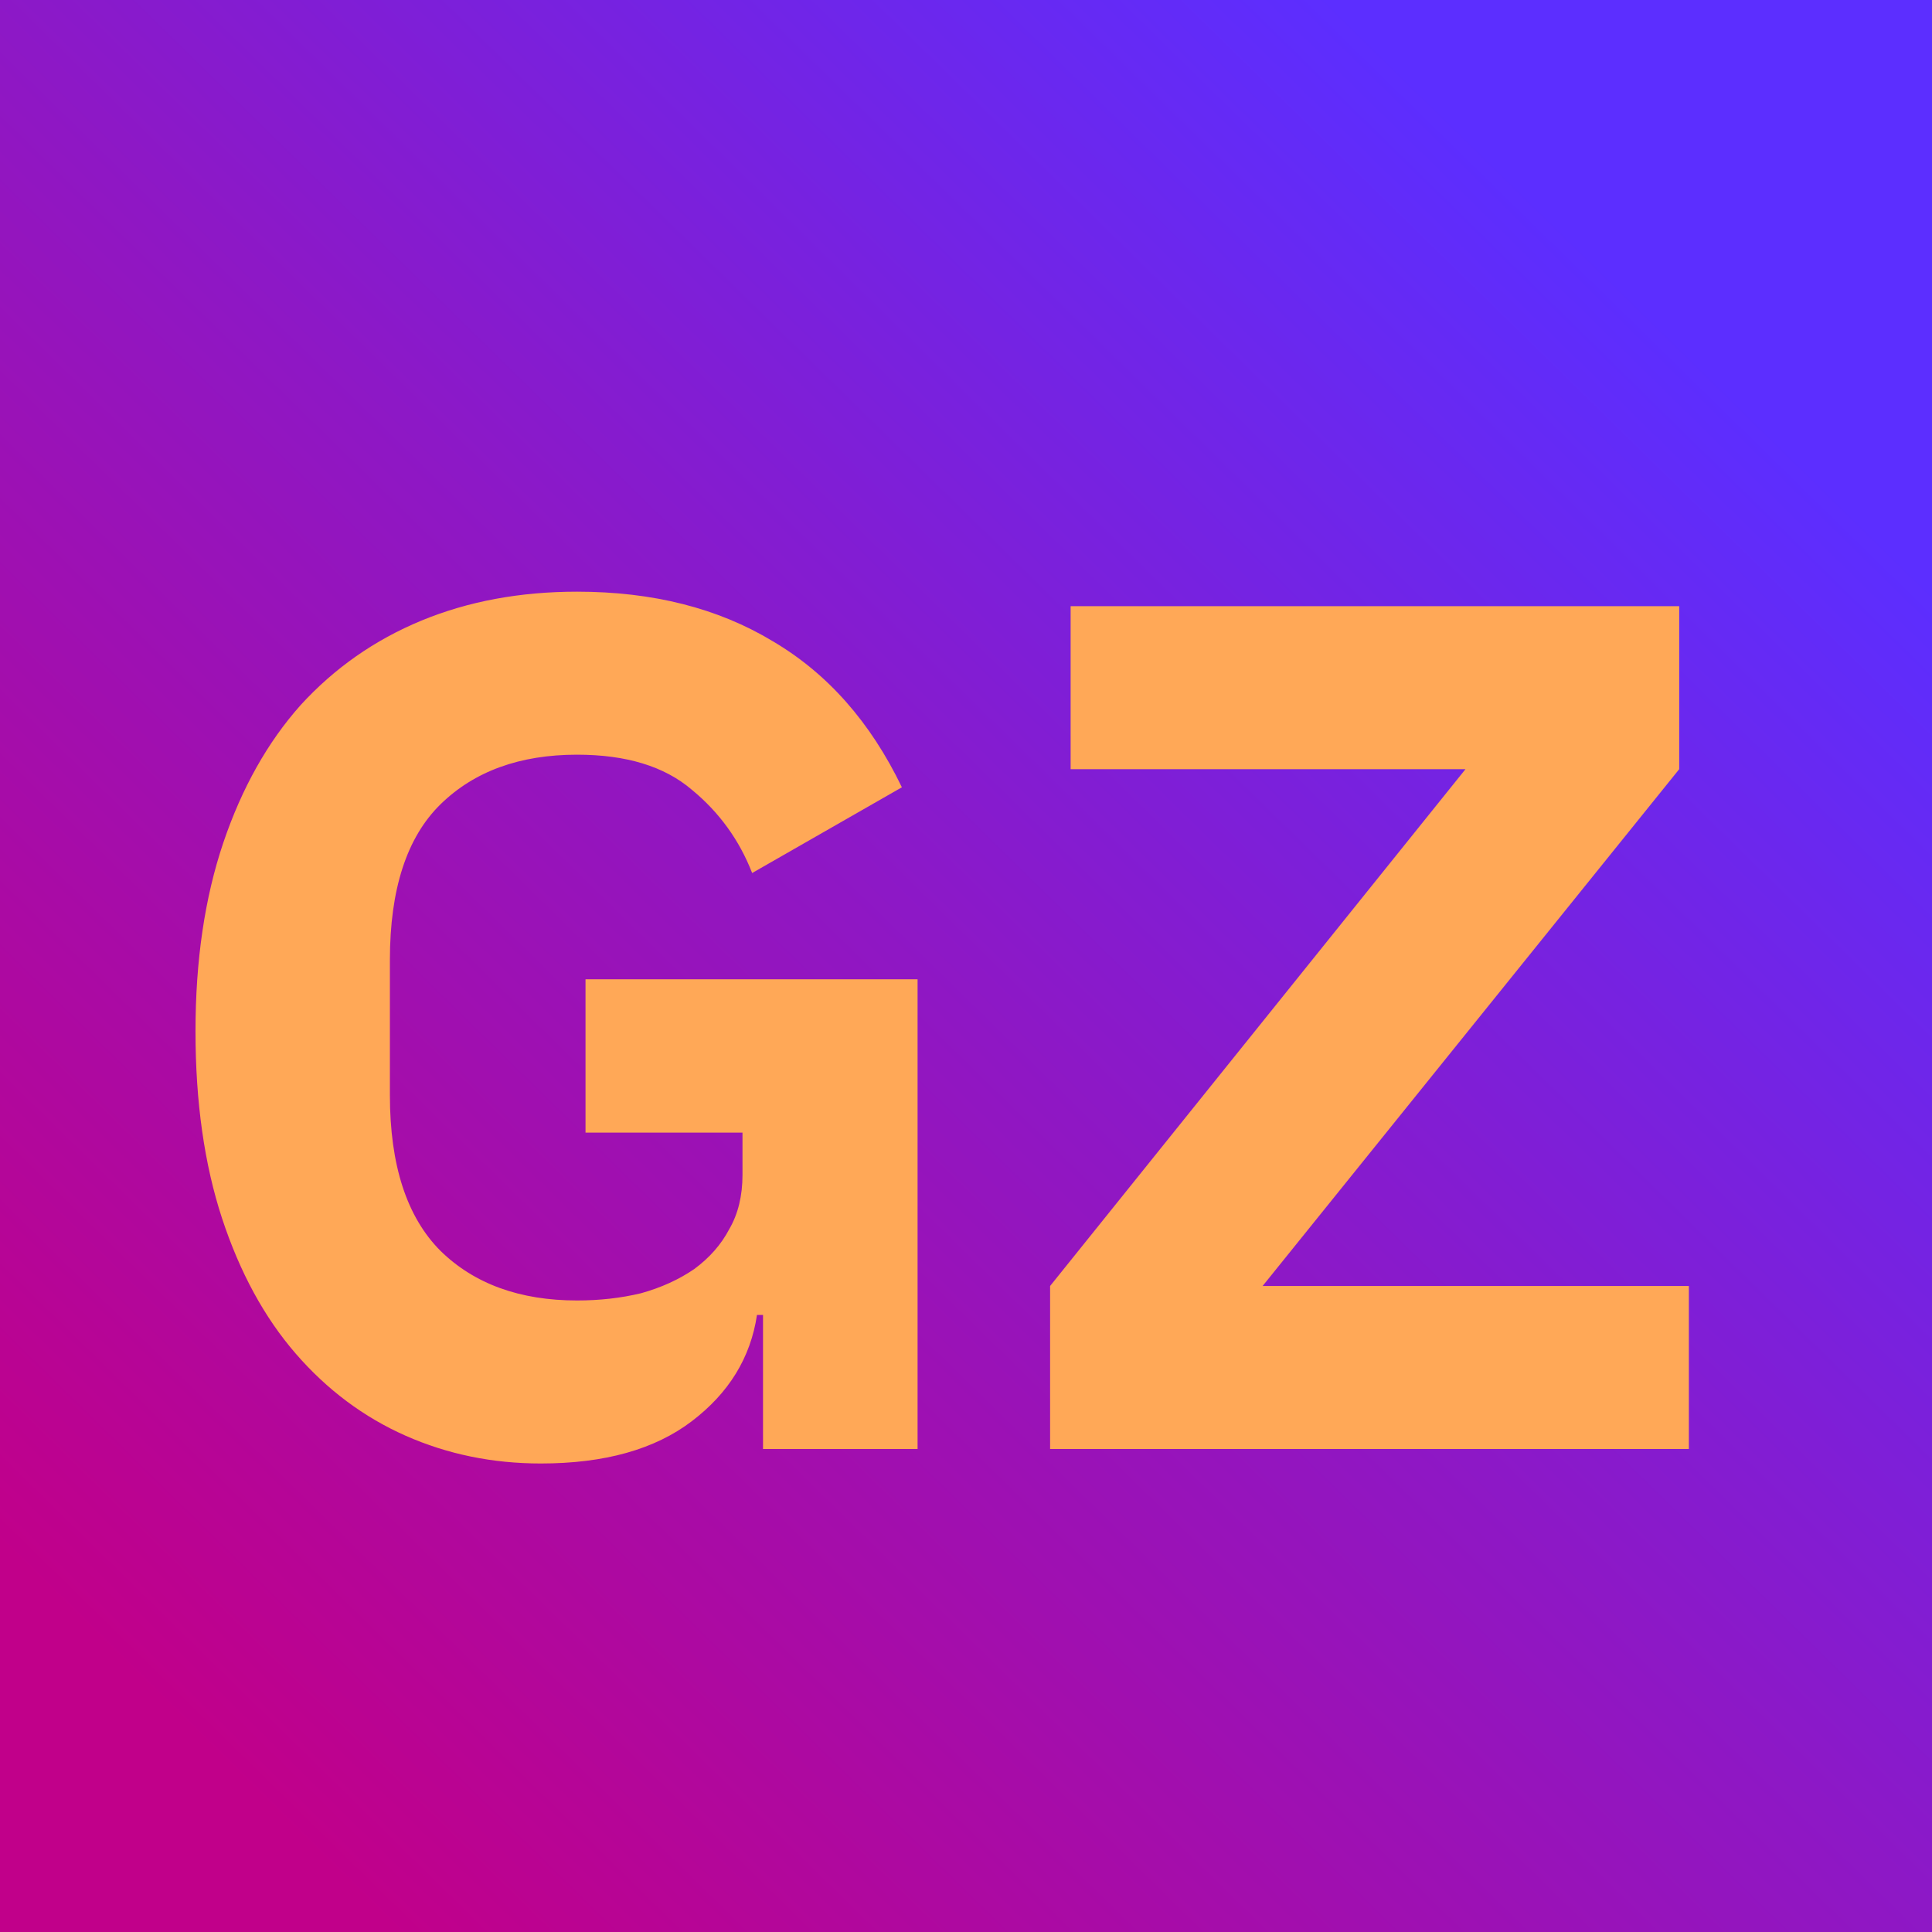
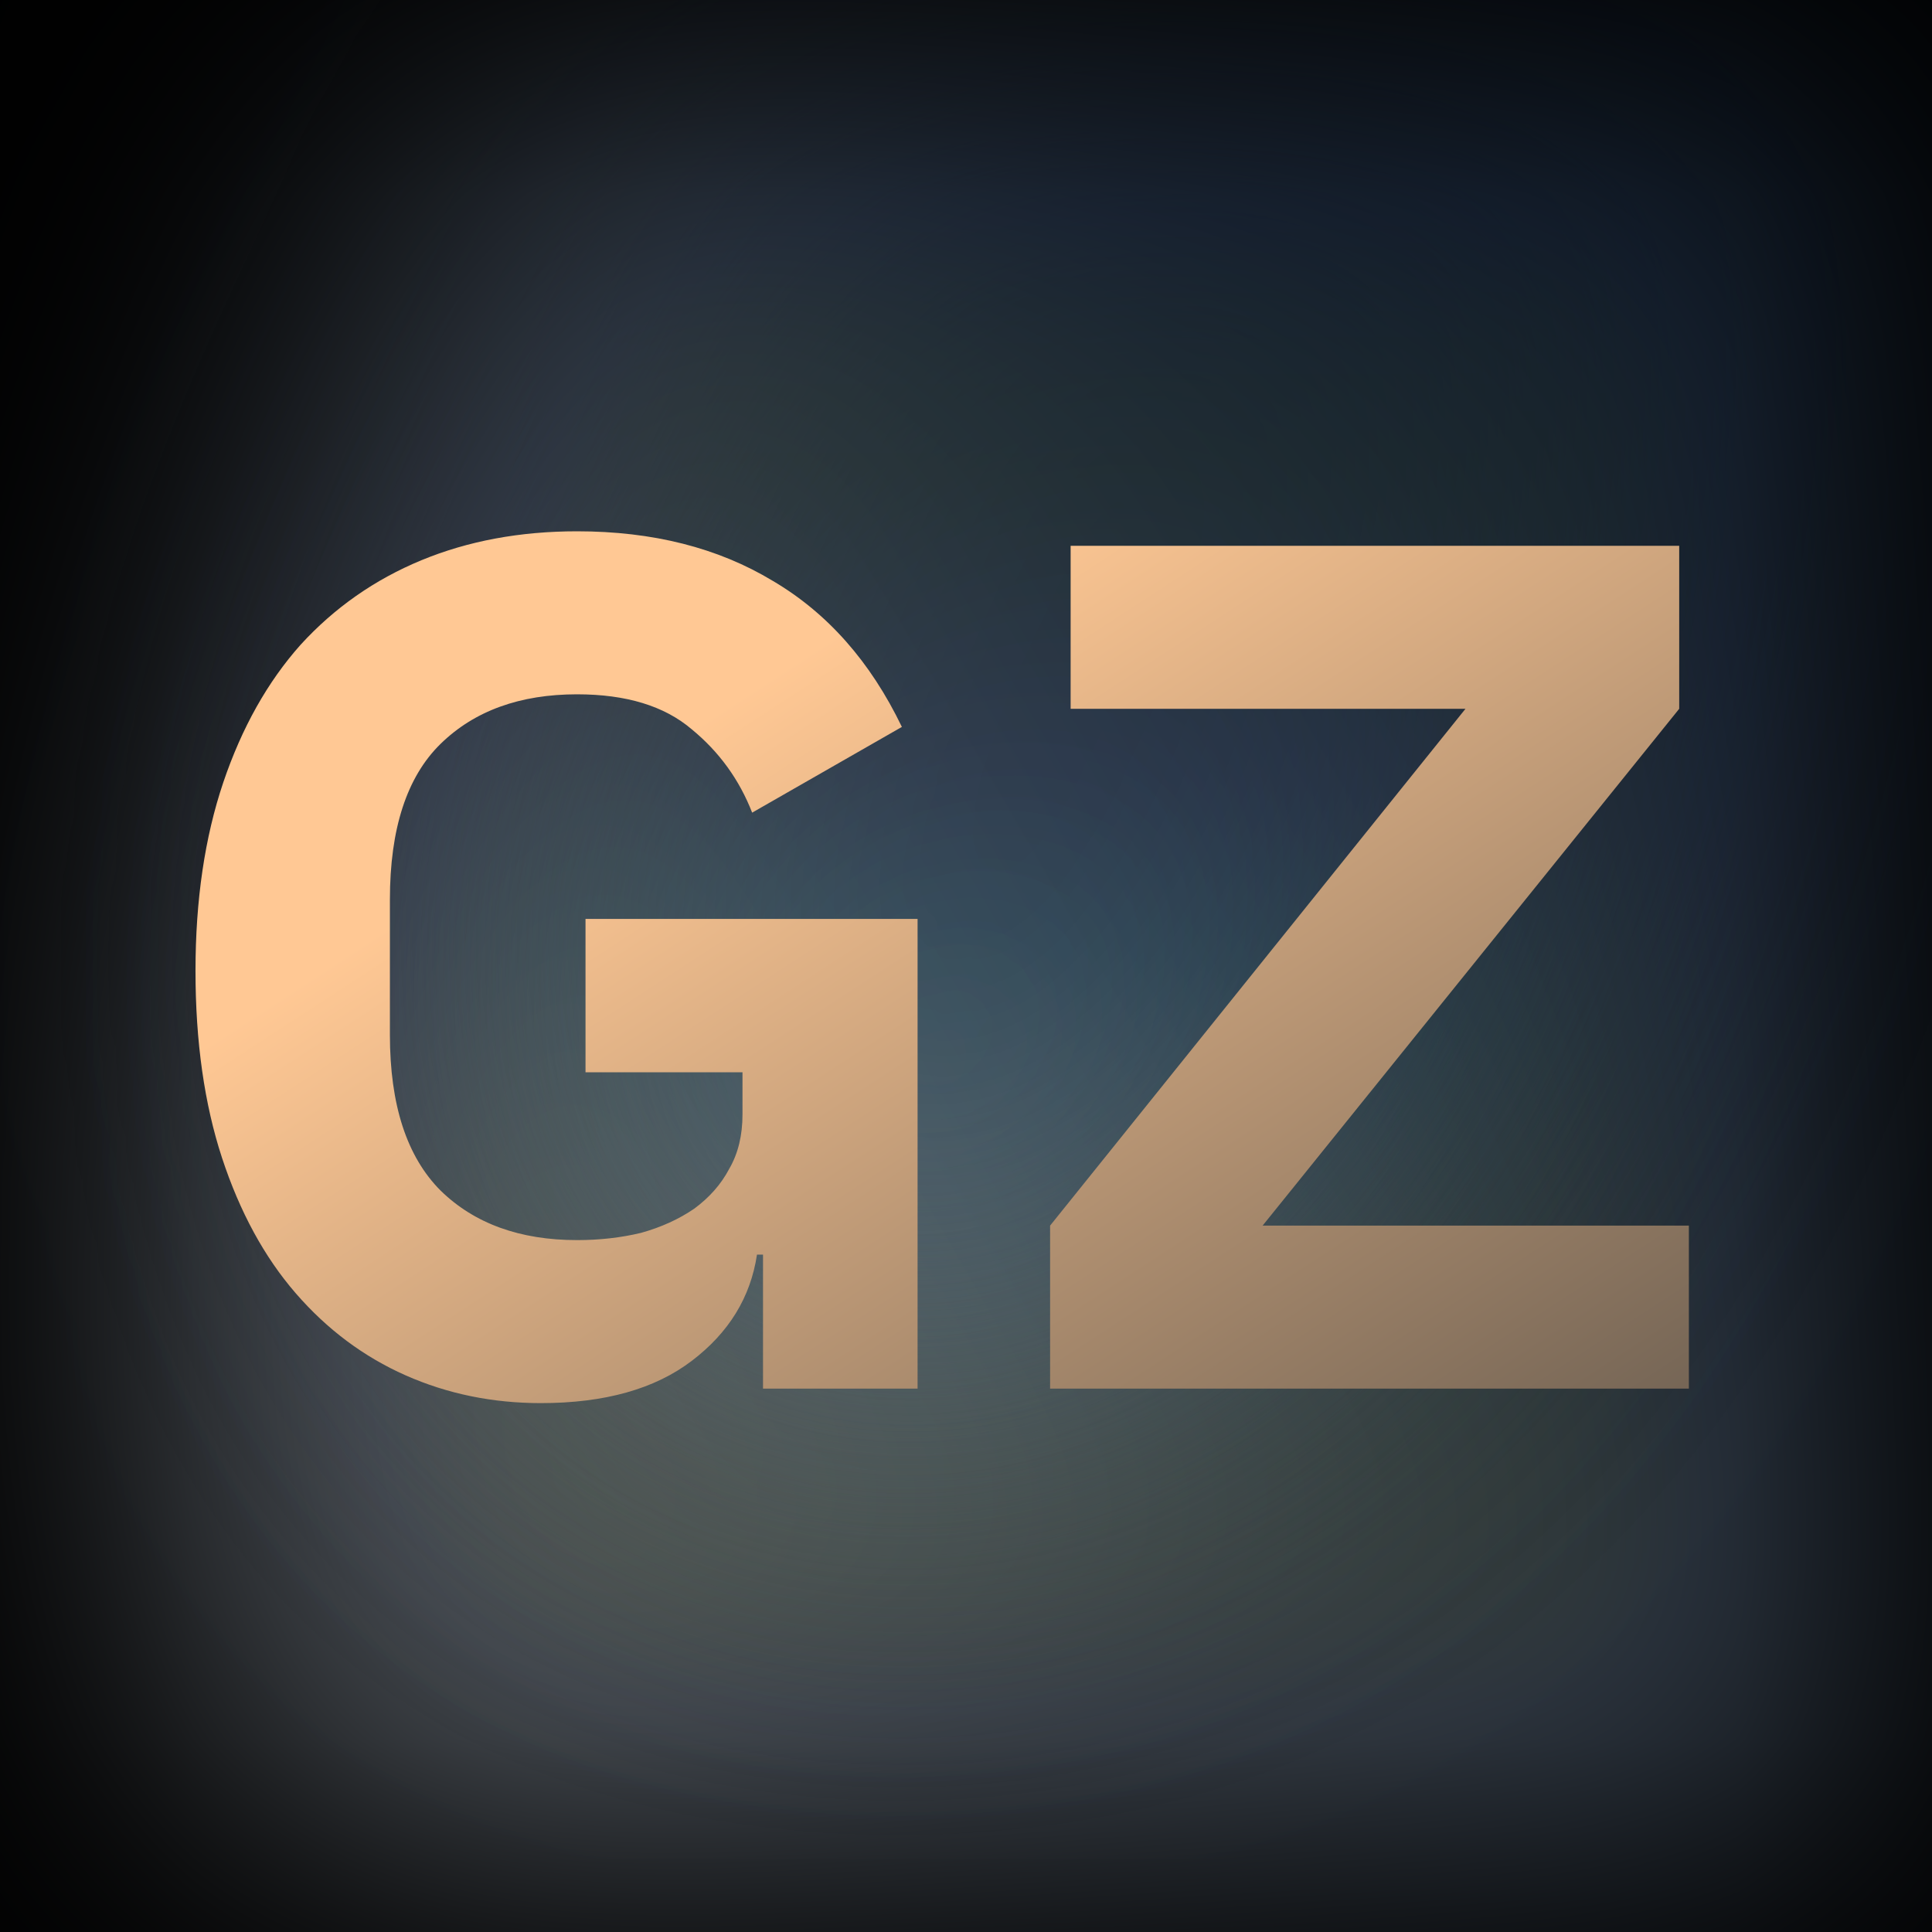
<svg xmlns="http://www.w3.org/2000/svg" width="32" height="32" viewBox="0 0 32 32" fill="none">
-   <rect width="32" height="32" fill="url(#paint0_linear_1_4)" />
-   <path d="M12.638 21.78H12.538C12.432 22.487 12.072 23.073 11.458 23.54C10.845 24.007 10.012 24.24 8.958 24.24C8.158 24.24 7.412 24.087 6.718 23.78C6.025 23.473 5.418 23.02 4.898 22.42C4.378 21.82 3.972 21.073 3.678 20.18C3.385 19.287 3.238 18.253 3.238 17.08C3.238 15.907 3.392 14.867 3.698 13.96C4.005 13.053 4.432 12.293 4.978 11.68C5.538 11.067 6.205 10.6 6.978 10.28C7.752 9.96 8.612 9.8 9.558 9.8C10.812 9.8 11.892 10.073 12.798 10.62C13.705 11.153 14.418 11.96 14.938 13.04L12.458 14.46C12.245 13.913 11.912 13.453 11.458 13.08C11.005 12.693 10.372 12.5 9.558 12.5C8.612 12.5 7.858 12.773 7.298 13.32C6.738 13.867 6.458 14.727 6.458 15.9V18.14C6.458 19.3 6.738 20.16 7.298 20.72C7.858 21.267 8.612 21.54 9.558 21.54C9.932 21.54 10.285 21.5 10.618 21.42C10.952 21.327 11.245 21.193 11.498 21.02C11.752 20.833 11.945 20.613 12.078 20.36C12.225 20.107 12.298 19.807 12.298 19.46V18.76H9.698V16.22H15.198V24H12.638V21.78ZM27.973 24H17.393V21.3L24.273 12.74H17.733V10.04H27.813V12.74L20.913 21.3H27.973V24Z" fill="#FFA857" />
+   <g clip-path="url(#clip0_8_45264)">
+     <rect width="32" height="32" fill="black" />
+     <g opacity="0.5" filter="url(#filter0_f_8_45264)">
+       <path d="M30.192 -60.488L30.233 -60.416L30.471 -60.079C37.772 -49.989 32.22 -40.549 25.721 -29.512C16.423 -13.751 37.261 -12.773 43.001 -3.126C49.223 7.329 49.877 19.997 40.897 30.492C35.794 36.474 26.802 40.562 19.515 38.858C-9.562 32.046 7.398 4.99 9.073 -1.755C12.198 -14.276 -2.524 -13.307 -7.468 -22.142C-10.228 -27.071 -10.993 -34.892 -8.082 -41.151C-5.61 -46.442 -4.082 -49.958 0.033 -54.651C7.615 -63.354 23.12 -69.834 30.192 -60.488Z" fill="url(#paint0_linear_8_45264)" />
+     </g>
+     <g style="mix-blend-mode:darken" filter="url(#filter1_f_8_45264)">
+       <path d="M20.18 -71.13L20.23 -71.044L20.505 -70.637C28.925 -58.404 24.558 -48.433 19.445 -36.776C12.127 -20.132 32.848 -16.551 39.673 -5.003C47.069 7.512 49.223 21.857 41.592 32.608C37.258 38.739 28.853 42.272 21.445 39.486C-8.118 28.354 5.433 -0.099 6.287 -7.496C7.887 -21.226 -6.555 -21.887 -12.495 -32.425C-15.811 -38.305 -17.498 -47.204 -15.364 -53.907C-13.55 -59.572 -12.458 -63.351 -8.947 -68.145C-2.485 -77.046 12.075 -82.498 20.18 -71.13Z" fill="url(#paint1_linear_8_45264)" />
+     </g>
+     <g style="mix-blend-mode:hard-light" opacity="0.6" filter="url(#filter2_f_8_45264)">
+       <path d="M13.361 0.106C12.732 3.944 10.411 7.256 8.943 10.857C7.475 14.458 7.08 19.069 9.836 21.836C12.243 24.233 16.355 24.22 19.284 22.49C22.213 20.76 24.115 17.692 25.32 14.522C27.577 8.656 27.875 2.219 26.171 -3.828C24.466 -9.874 20.851 -15.207 15.863 -19.028C14.009 -20.445 11.846 -21.683 9.513 -21.658C7.18 -21.633 4.721 -19.921 4.656 -17.586C4.493 -14.006 8.297 -12.51 10.274 -10.249C11.505 -8.848 12.419 -7.197 12.951 -5.41C13.484 -3.623 13.624 -1.741 13.361 0.106Z" fill="url(#paint2_linear_8_45264)" />
+     </g>
+     <path d="M12.638 20.78H12.538C12.432 21.487 12.072 22.073 11.458 22.54C10.845 23.007 10.012 23.24 8.958 23.24C8.158 23.24 7.412 23.087 6.718 22.78C6.025 22.473 5.418 22.02 4.898 21.42C4.378 20.82 3.972 20.073 3.678 19.18C3.385 18.287 3.238 17.253 3.238 16.08C3.238 14.907 3.392 13.867 3.698 12.96C4.005 12.053 4.432 11.293 4.978 10.68C5.538 10.067 6.205 9.6 6.978 9.28C7.752 8.96 8.612 8.8 9.558 8.8C10.812 8.8 11.892 9.073 12.798 9.62C13.705 10.153 14.418 10.96 14.938 12.04L12.458 13.46C12.245 12.913 11.912 12.453 11.458 12.08C11.005 11.693 10.372 11.5 9.558 11.5C8.612 11.5 7.858 11.773 7.298 12.32C6.738 12.867 6.458 13.727 6.458 14.9V17.14C6.458 18.3 6.738 19.16 7.298 19.72C7.858 20.267 8.612 20.54 9.558 20.54C9.932 20.54 10.285 20.5 10.618 20.42C10.952 20.327 11.245 20.193 11.498 20.02C11.752 19.833 11.945 19.613 12.078 19.36C12.225 19.107 12.298 18.807 12.298 18.46V17.76H9.698V15.22H15.198V23H12.638V20.78ZM27.973 23H17.393V20.3L24.273 11.74H17.733V9.04H27.813V11.74L20.913 20.3H27.973V23Z" fill="url(#paint3_linear_8_45264)" />
+   </g>
  <defs>
-     <linearGradient id="paint0_linear_1_4" x1="40" y1="-8.5" x2="-8" y2="40.5" gradientUnits="userSpaceOnUse">
-       <stop offset="0.271" stop-color="#5C2EFF" />
-       <stop offset="0.5" stop-color="#8D18C6" />
-       <stop offset="0.764" stop-color="#C1008A" />
-       <stop offset="0.935" stop-color="#C1008A" />
+     <filter id="filter0_f_8_45264" x="-16.99" y="-72.126" width="71.71" height="118.431" filterUnits="userSpaceOnUse" color-interpolation-filters="sRGB">
+       <feFlood flood-opacity="0" result="BackgroundImageFix" />
+       <feBlend mode="normal" in="SourceGraphic" in2="BackgroundImageFix" result="shape" />
+       <feGaussianBlur stdDeviation="3.529" result="effect1_foregroundBlur_8_45264" />
+     </filter>
+     <filter id="filter1_f_8_45264" x="-23.37" y="-84.611" width="76.797" height="132.121" filterUnits="userSpaceOnUse" color-interpolation-filters="sRGB">
+       <feFlood flood-opacity="0" result="BackgroundImageFix" />
+       <feBlend mode="normal" in="SourceGraphic" in2="BackgroundImageFix" result="shape" />
+       <feGaussianBlur stdDeviation="3.529" result="effect1_foregroundBlur_8_45264" />
+     </filter>
+     <filter id="filter2_f_8_45264" x="-2.407" y="-28.716" width="36.726" height="59.493" filterUnits="userSpaceOnUse" color-interpolation-filters="sRGB">
+       <feFlood flood-opacity="0" result="BackgroundImageFix" />
+       <feBlend mode="normal" in="SourceGraphic" in2="BackgroundImageFix" result="shape" />
+       <feGaussianBlur stdDeviation="3.529" result="effect1_foregroundBlur_8_45264" />
+     </filter>
+     <linearGradient id="paint0_linear_8_45264" x1="-9.429" y1="5.025" x2="24.906" y2="-14.798" gradientUnits="userSpaceOnUse">
+       <stop stop-color="#B1BBC7" />
+       <stop offset="1" stop-color="#112C4D" />
    </linearGradient>
+     <linearGradient id="paint1_linear_8_45264" x1="-11.202" y1="-2.062" x2="42.364" y2="-32.988" gradientUnits="userSpaceOnUse">
+       <stop stop-color="#585651" />
+       <stop offset="1" />
+     </linearGradient>
+     <linearGradient id="paint2_linear_8_45264" x1="15.111" y1="23.733" x2="15.838" y2="-2.931" gradientUnits="userSpaceOnUse">
+       <stop stop-color="#B1BBC7" />
+       <stop offset="1" stop-color="#112C4D" />
+     </linearGradient>
+     <linearGradient id="paint3_linear_8_45264" x1="10" y1="4" x2="24" y2="25.5" gradientUnits="userSpaceOnUse">
+       <stop offset="0.294" stop-color="#FFC894" />
+       <stop offset="1" stop-color="#766656" />
+     </linearGradient>
+     <clipPath id="clip0_8_45264">
+       <rect width="32" height="32" fill="white" />
+     </clipPath>
  </defs>
</svg>
